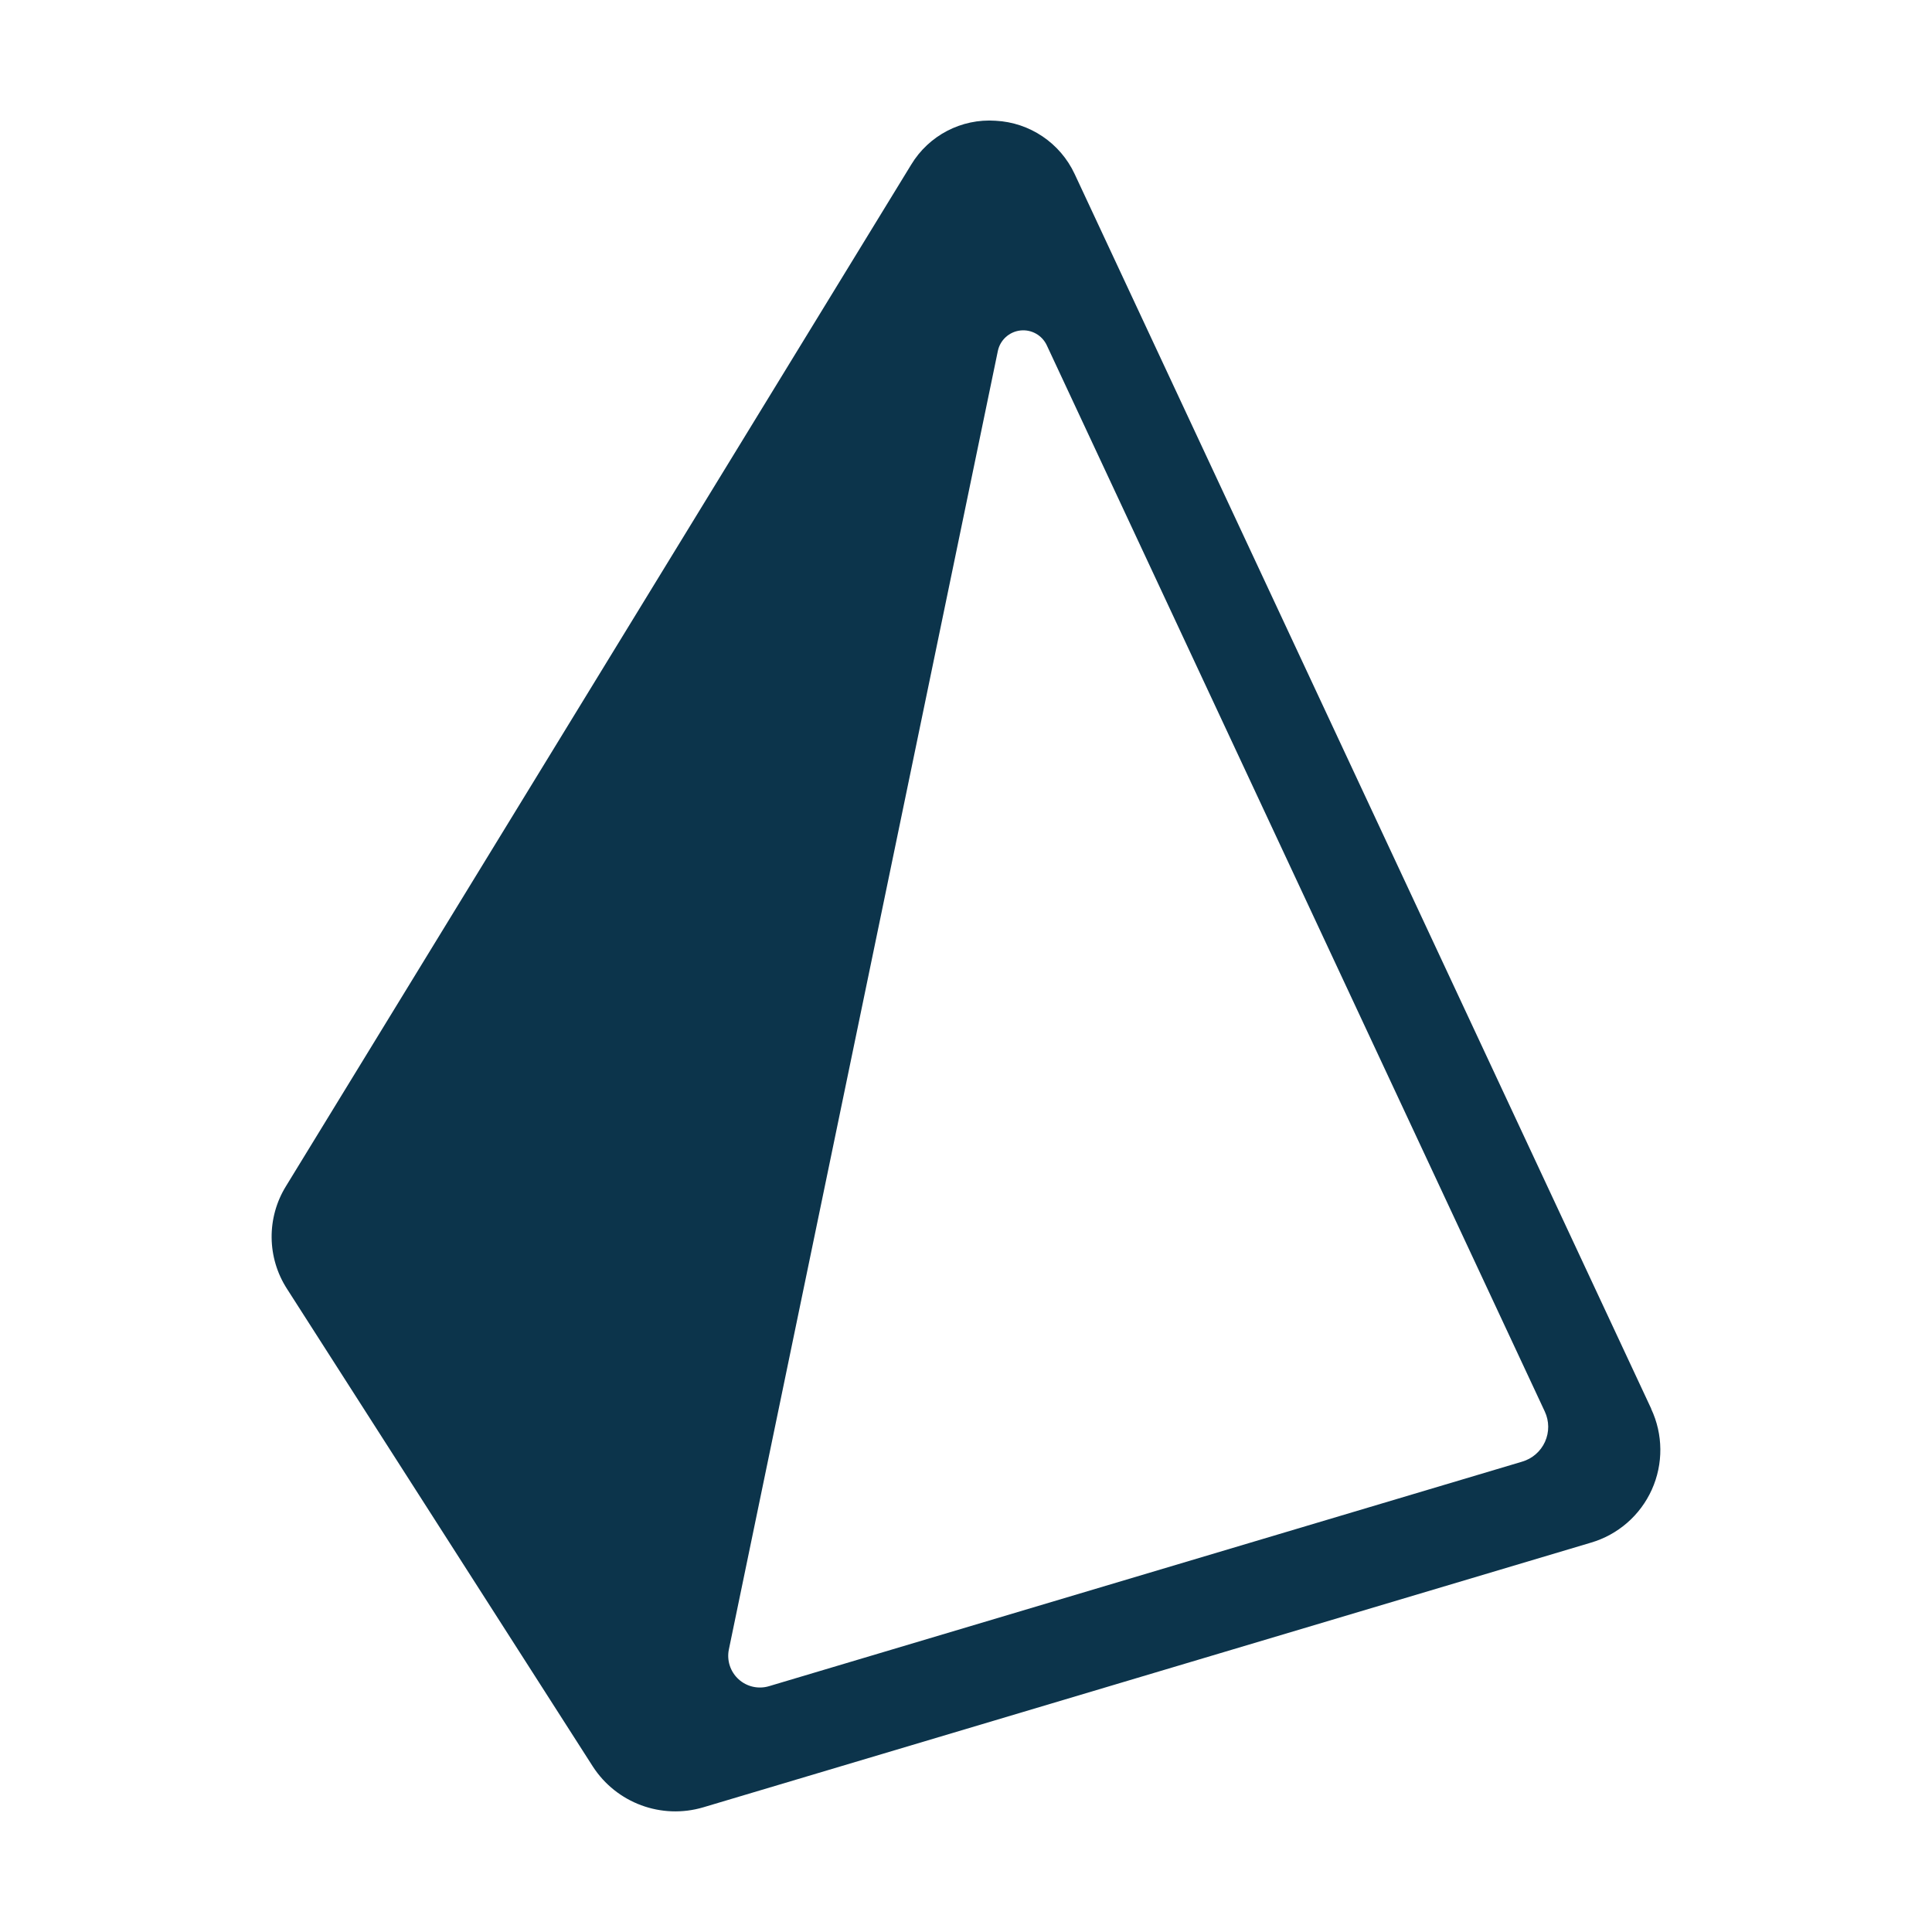
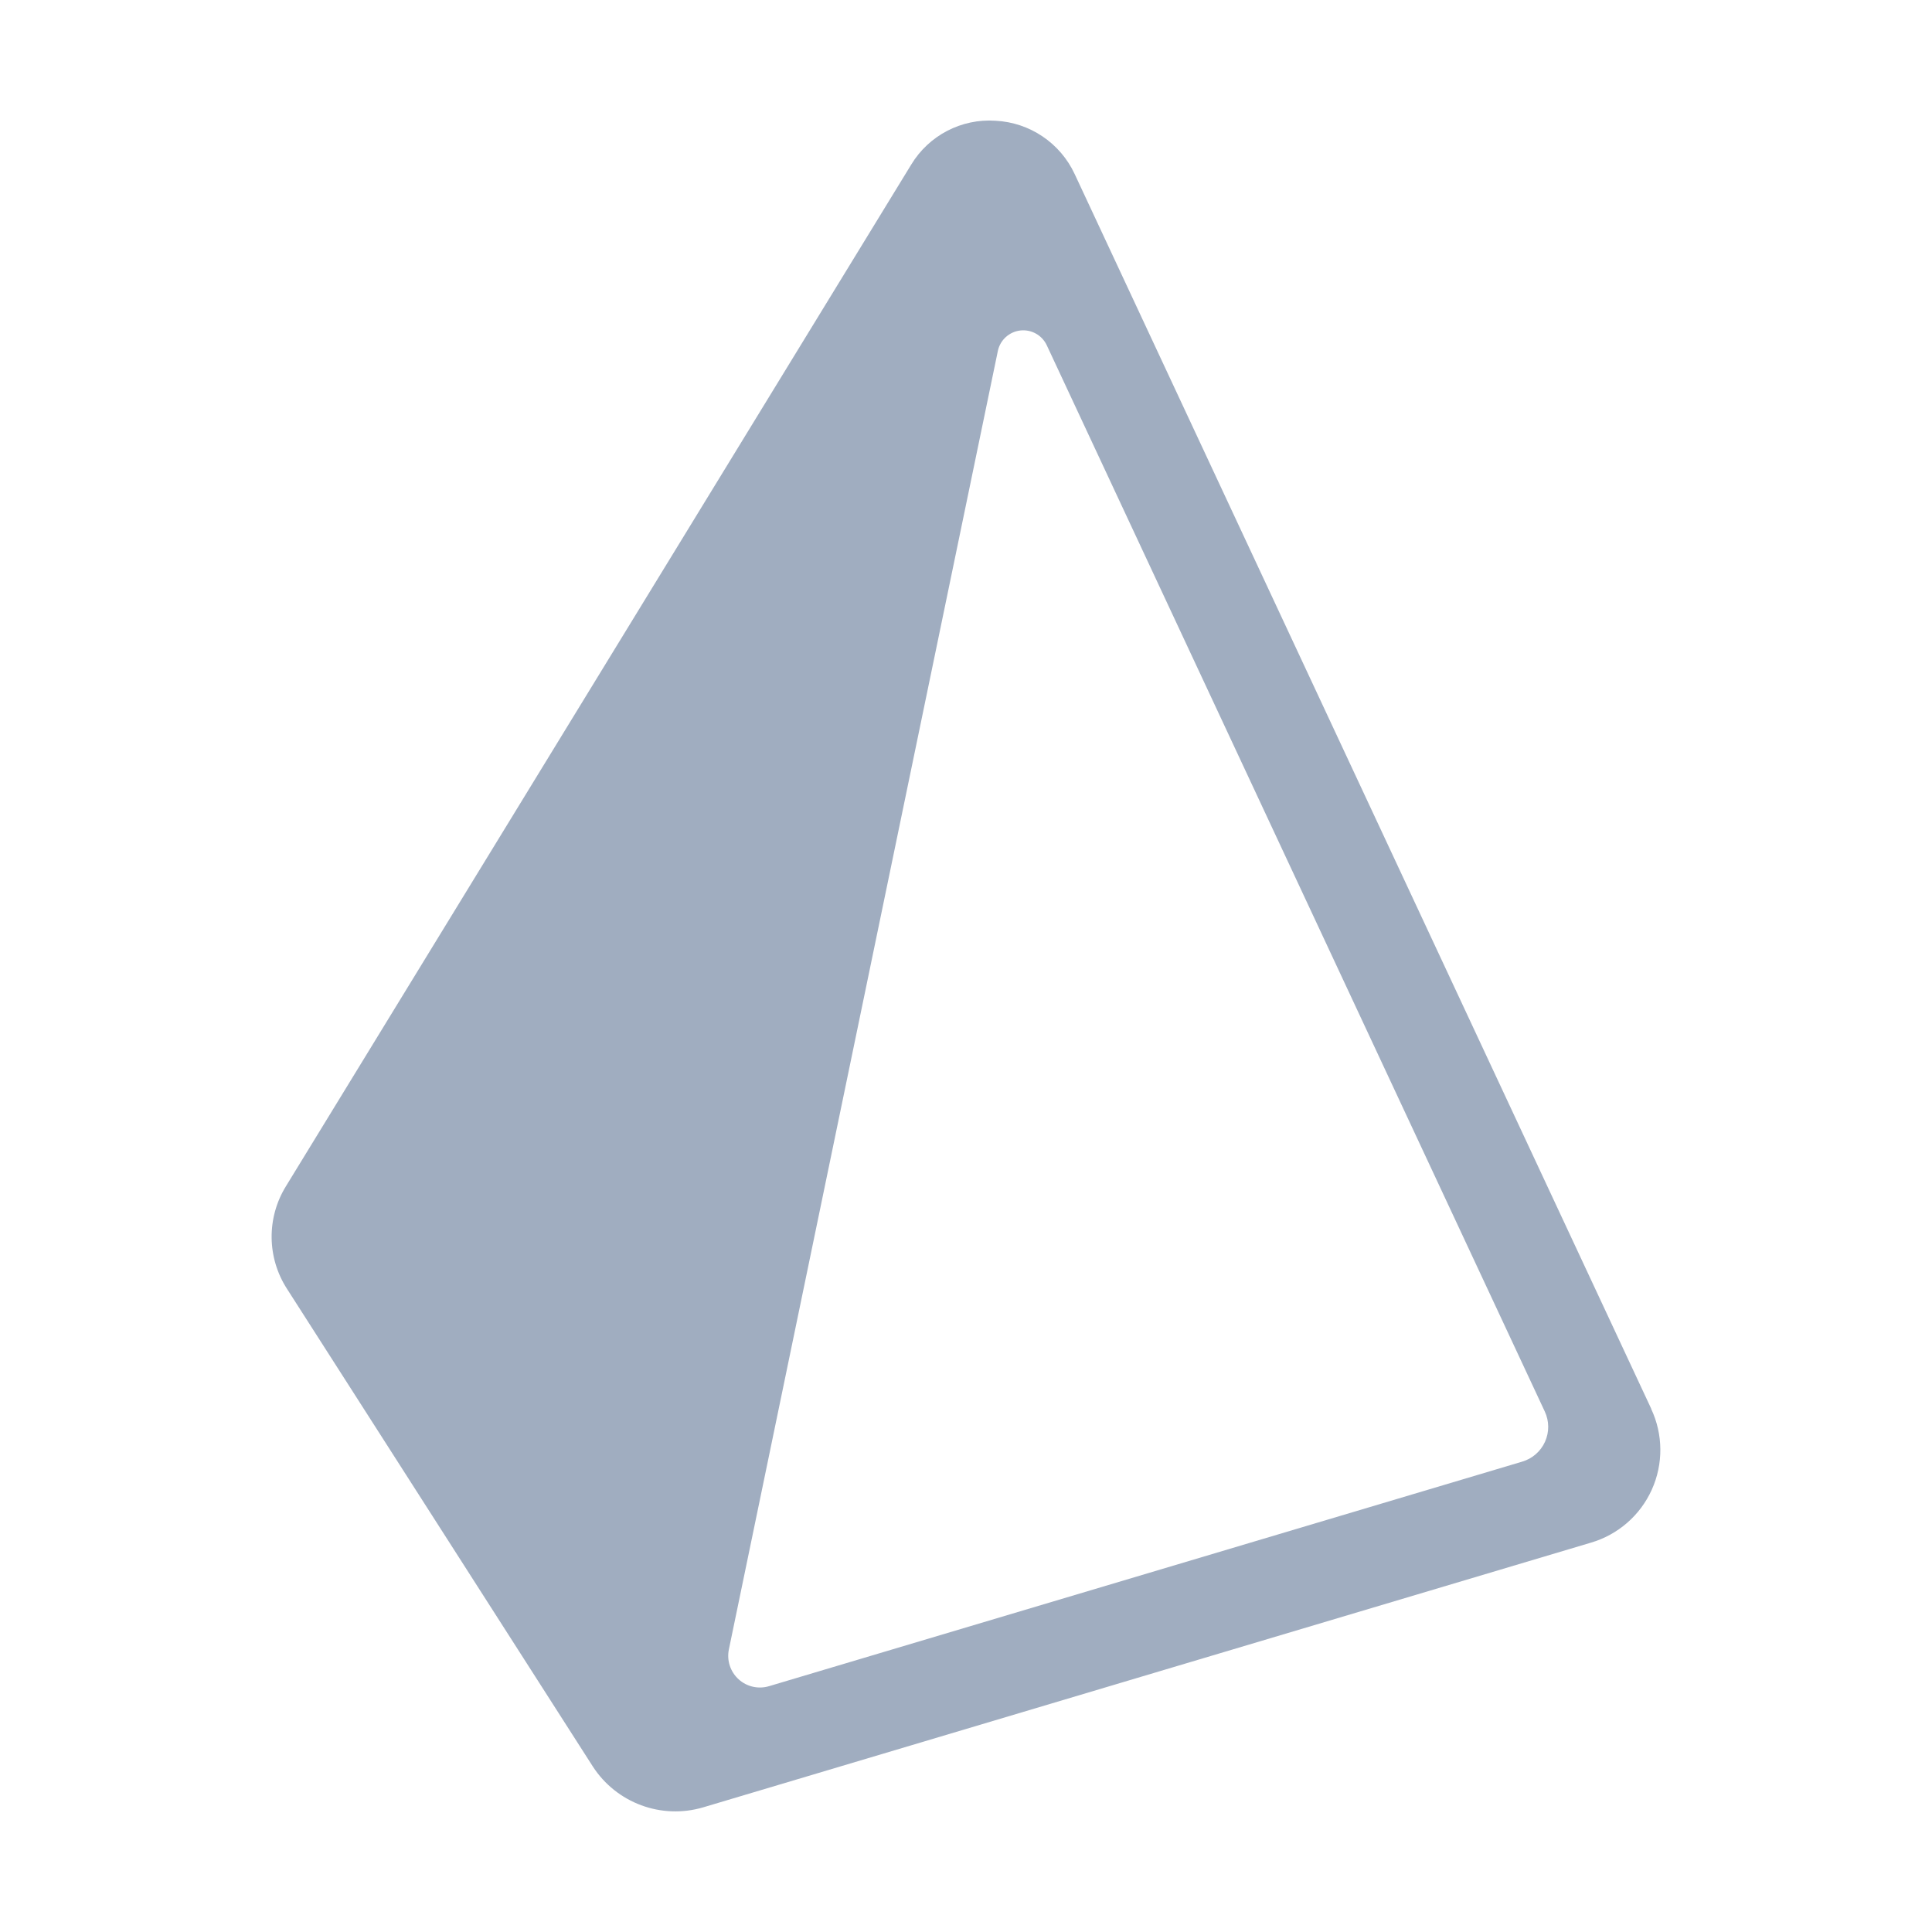
<svg xmlns="http://www.w3.org/2000/svg" width="32px" height="32px" viewBox="0 0 32 32">
-   <path d="M25.21,24.21,12.739,27.928a.525.525,0,0,1-.667-.606L16.528,5.811a.43.43,0,0,1,.809-.094l8.249,17.661A.6.6,0,0,1,25.21,24.21Zm2.139-.878L17.8,2.883h0A1.531,1.531,0,0,0,16.491,2a1.513,1.513,0,0,0-1.4.729L4.736,19.648a1.592,1.592,0,0,0,.018,1.7l5.064,7.909a1.628,1.628,0,0,0,1.83.678l14.7-4.383a1.6,1.6,0,0,0,1-2.218Z" style="fill:#0c344b;fill-rule:evenodd" />
+   <path d="M25.21,24.21,12.739,27.928a.525.525,0,0,1-.667-.606L16.528,5.811a.43.43,0,0,1,.809-.094l8.249,17.661A.6.6,0,0,1,25.21,24.21Zm2.139-.878L17.8,2.883h0A1.531,1.531,0,0,0,16.491,2a1.513,1.513,0,0,0-1.4.729L4.736,19.648a1.592,1.592,0,0,0,.018,1.7l5.064,7.909a1.628,1.628,0,0,0,1.83.678l14.7-4.383a1.6,1.6,0,0,0,1-2.218Z" style="fill:#a0adc0;fill-rule:evenodd" />
</svg>
